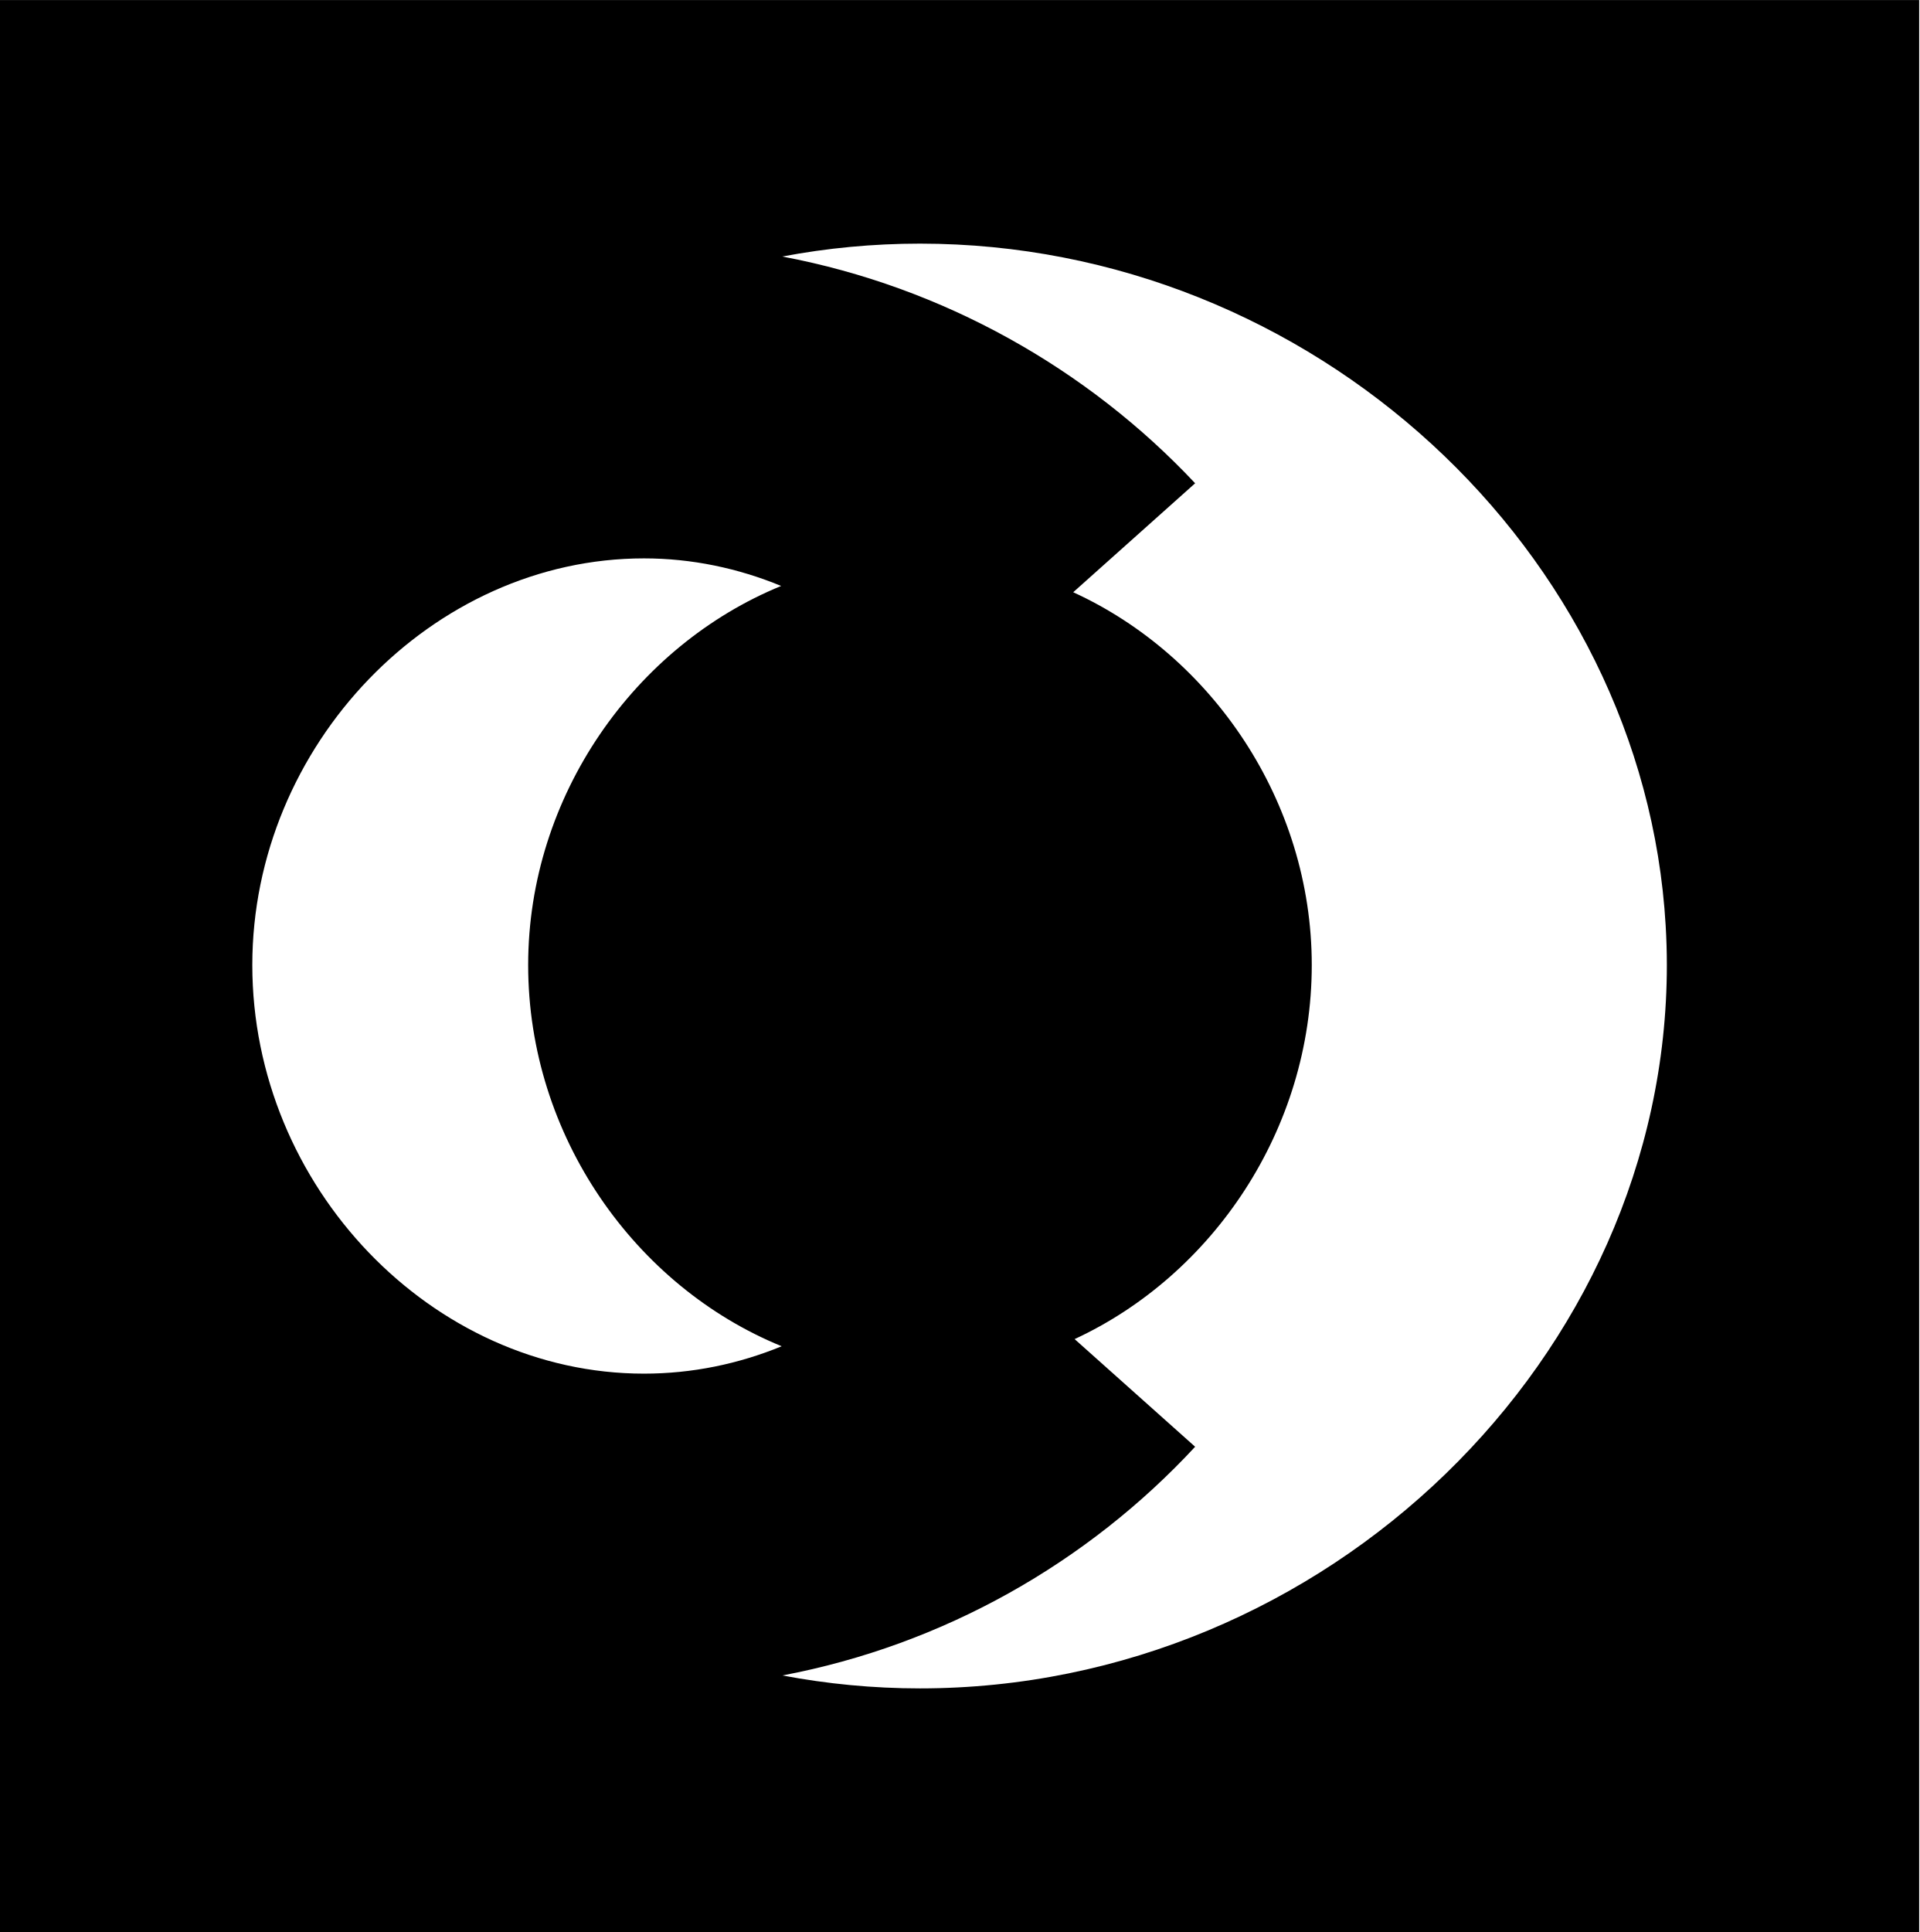
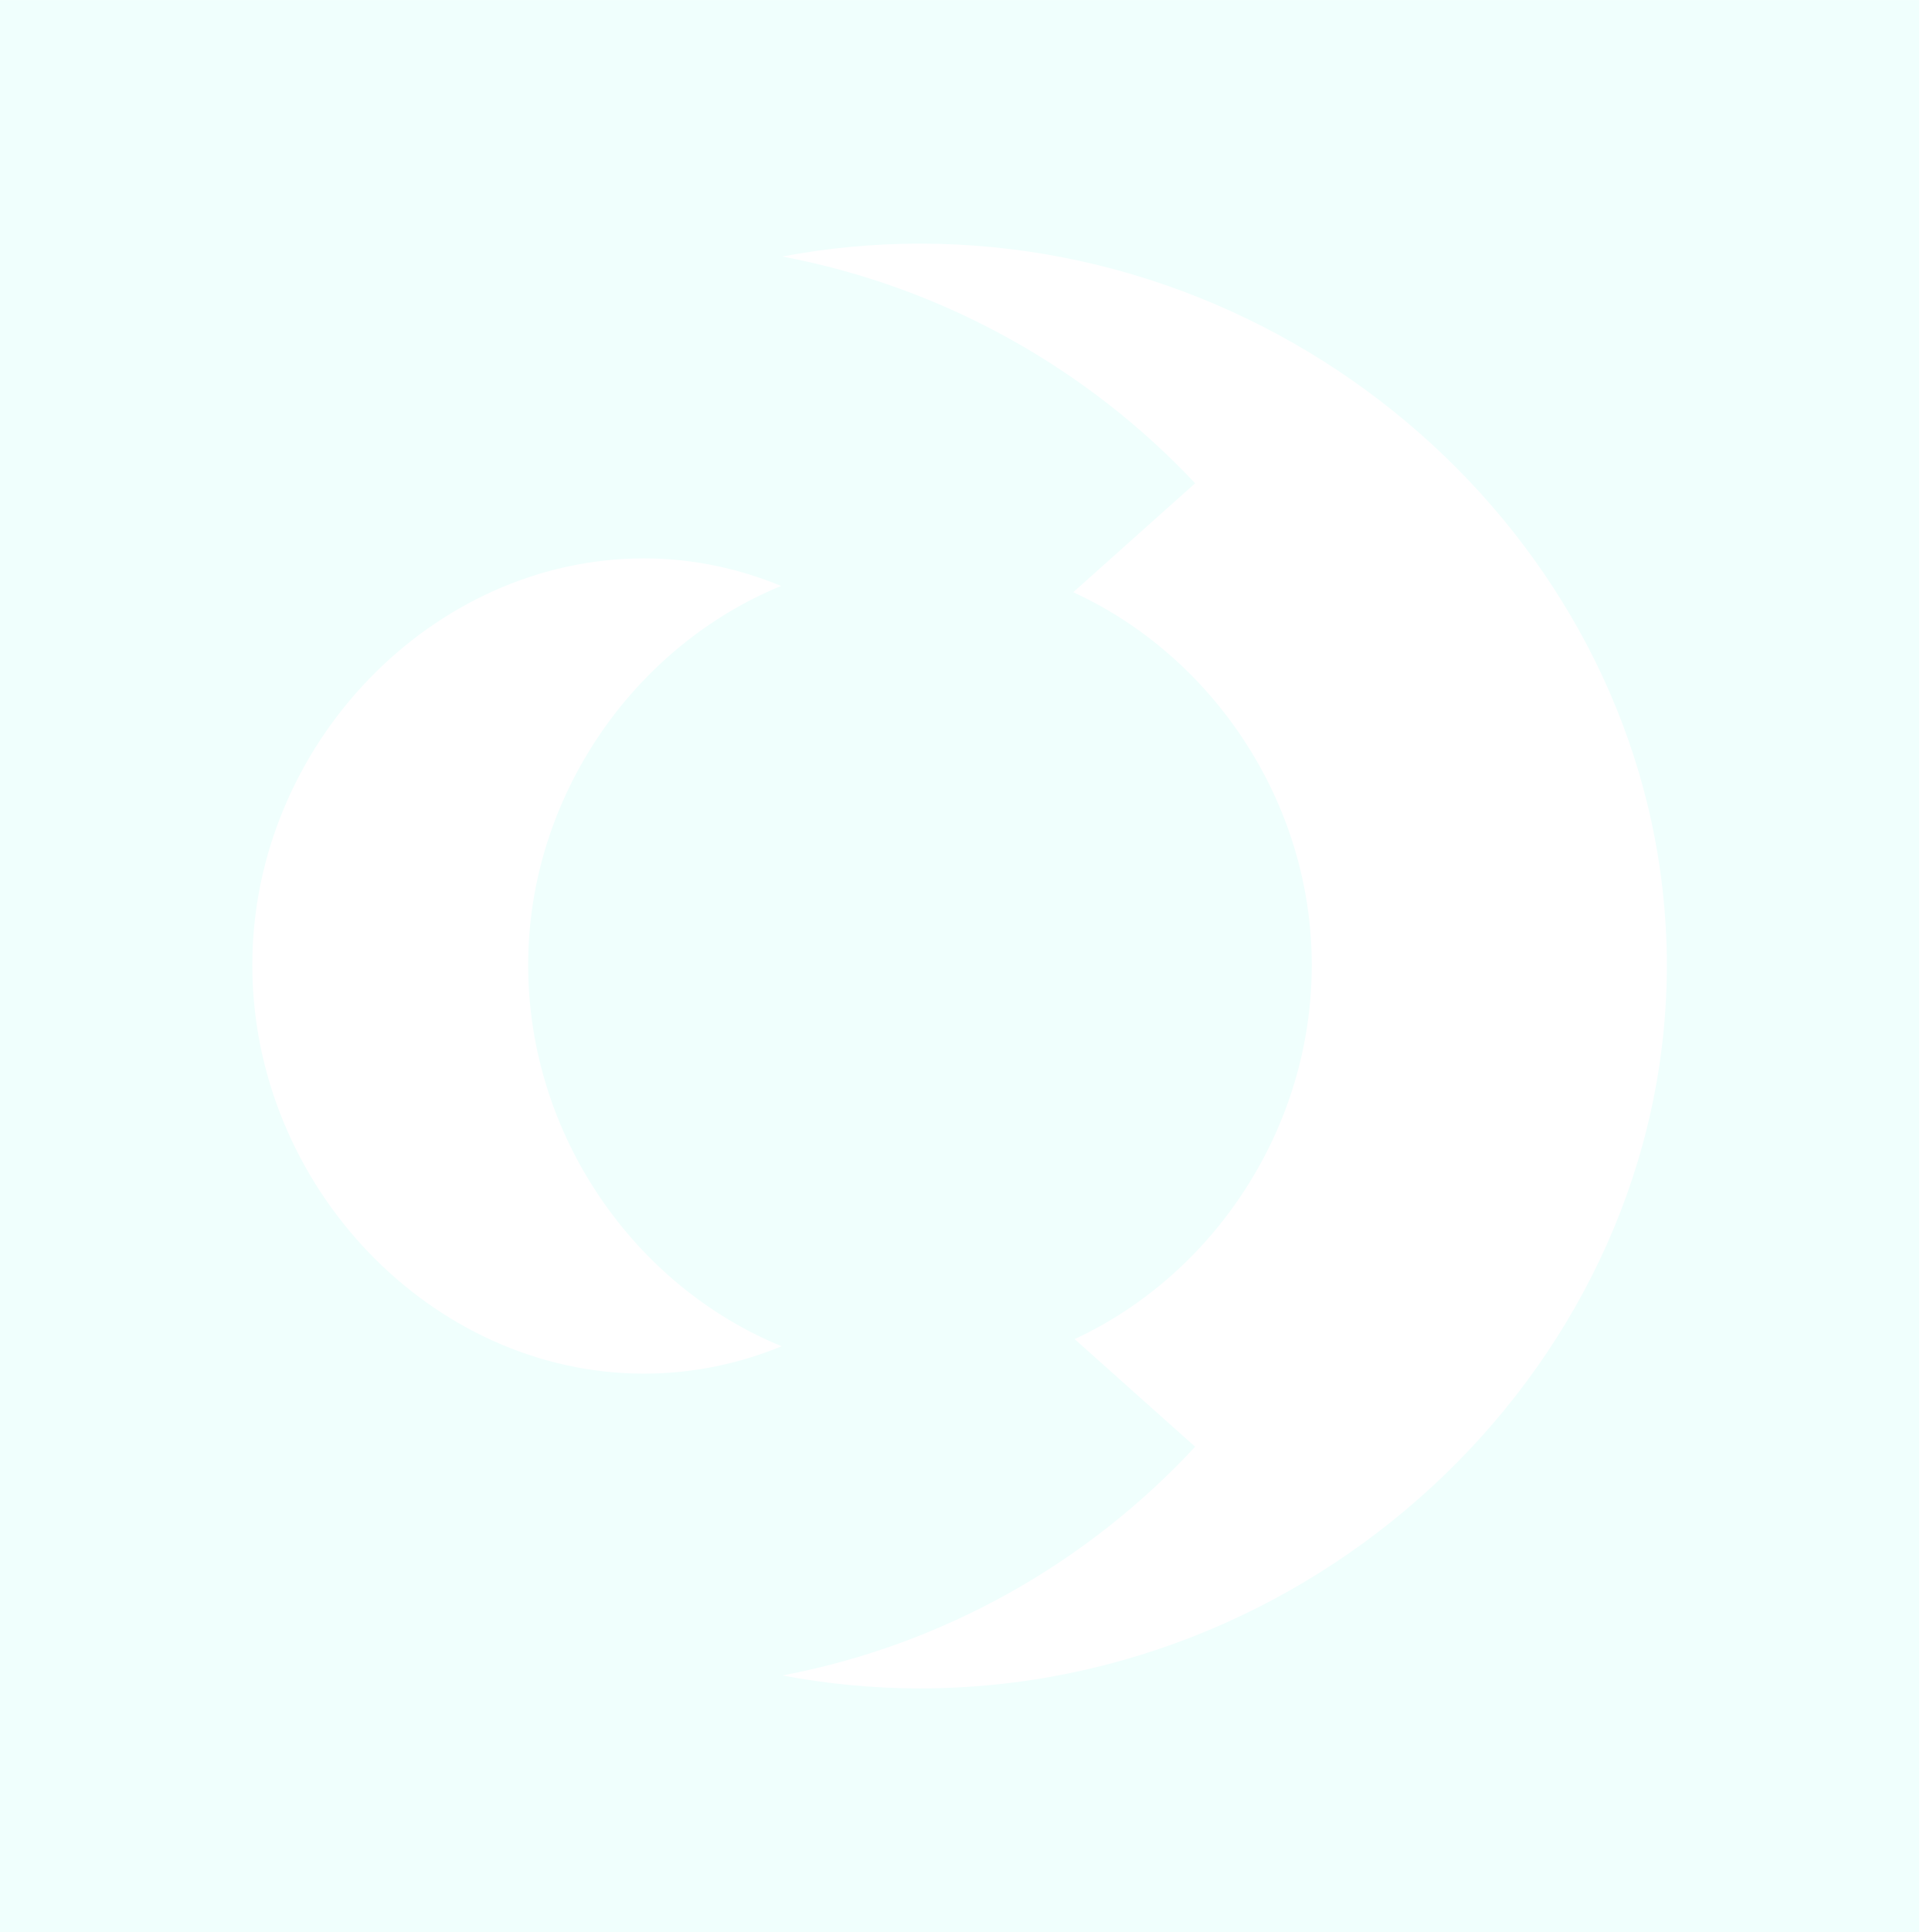
<svg xmlns="http://www.w3.org/2000/svg" width="100%" height="100%" viewBox="0 0 318 320" version="1.1" xml:space="preserve" style="fill-rule:evenodd;clip-rule:evenodd;stroke-linejoin:round;stroke-miterlimit:2;">
  <g transform="matrix(0.750037,0,0,0.754882,-726.051,-3195.32)">
-     <path d="M1391.92,4232.88L968.02,4232.88L968.02,4656.78L1391.92,4656.78L1391.92,4232.88ZM1140.8,4289.16C1150.69,4287.3 1160.86,4286.33 1171.22,4286.33C1257.86,4286.33 1331.1,4353.74 1335.93,4435.96C1336.1,4438.83 1336.19,4441.71 1336.19,4444.61C1336.19,4530.7 1260.88,4603.33 1171.22,4603.33C1160.87,4603.33 1150.71,4602.35 1140.83,4600.49C1176.41,4593.81 1208.29,4575.73 1232,4550.31L1205.38,4526.69C1235.85,4512.66 1257.76,4480.73 1257.76,4444.61C1257.76,4408.7 1235.7,4376.75 1205.07,4362.82L1232,4338.91C1208.29,4313.82 1176.39,4295.82 1140.8,4289.16ZM1140.68,4528.26C1131.18,4532.13 1120.94,4534.27 1110.26,4534.27C1063.44,4534.27 1023.75,4493.23 1023.75,4444.61C1023.75,4396.43 1063.44,4355.39 1110.26,4355.39C1120.8,4355.39 1131.04,4357.54 1140.56,4361.44C1108.28,4374.56 1084.68,4407.46 1084.68,4444.61C1084.68,4482.14 1108.34,4515.16 1140.68,4528.26Z" />
+     <path d="M1391.92,4232.88L968.02,4232.88L968.02,4656.78L1391.92,4656.78L1391.92,4232.88ZM1140.8,4289.16C1150.69,4287.3 1160.86,4286.33 1171.22,4286.33C1257.86,4286.33 1331.1,4353.74 1335.93,4435.96C1336.1,4438.83 1336.19,4441.71 1336.19,4444.61C1336.19,4530.7 1260.88,4603.33 1171.22,4603.33C1160.87,4603.33 1150.71,4602.35 1140.83,4600.49C1176.41,4593.81 1208.29,4575.73 1232,4550.31L1205.38,4526.69C1235.85,4512.66 1257.76,4480.73 1257.76,4444.61C1257.76,4408.7 1235.7,4376.75 1205.07,4362.82L1232,4338.91C1208.29,4313.82 1176.39,4295.82 1140.8,4289.16ZM1140.68,4528.26C1131.18,4532.13 1120.94,4534.27 1110.26,4534.27C1063.44,4534.27 1023.75,4493.23 1023.75,4444.61C1023.75,4396.43 1063.44,4355.39 1110.26,4355.39C1120.8,4355.39 1131.04,4357.54 1140.56,4361.44C1108.28,4374.56 1084.68,4407.46 1084.68,4444.61C1084.68,4482.14 1108.34,4515.16 1140.68,4528.26Z" style="fill:rgb(240,255,253);" />
  </g>
</svg>
